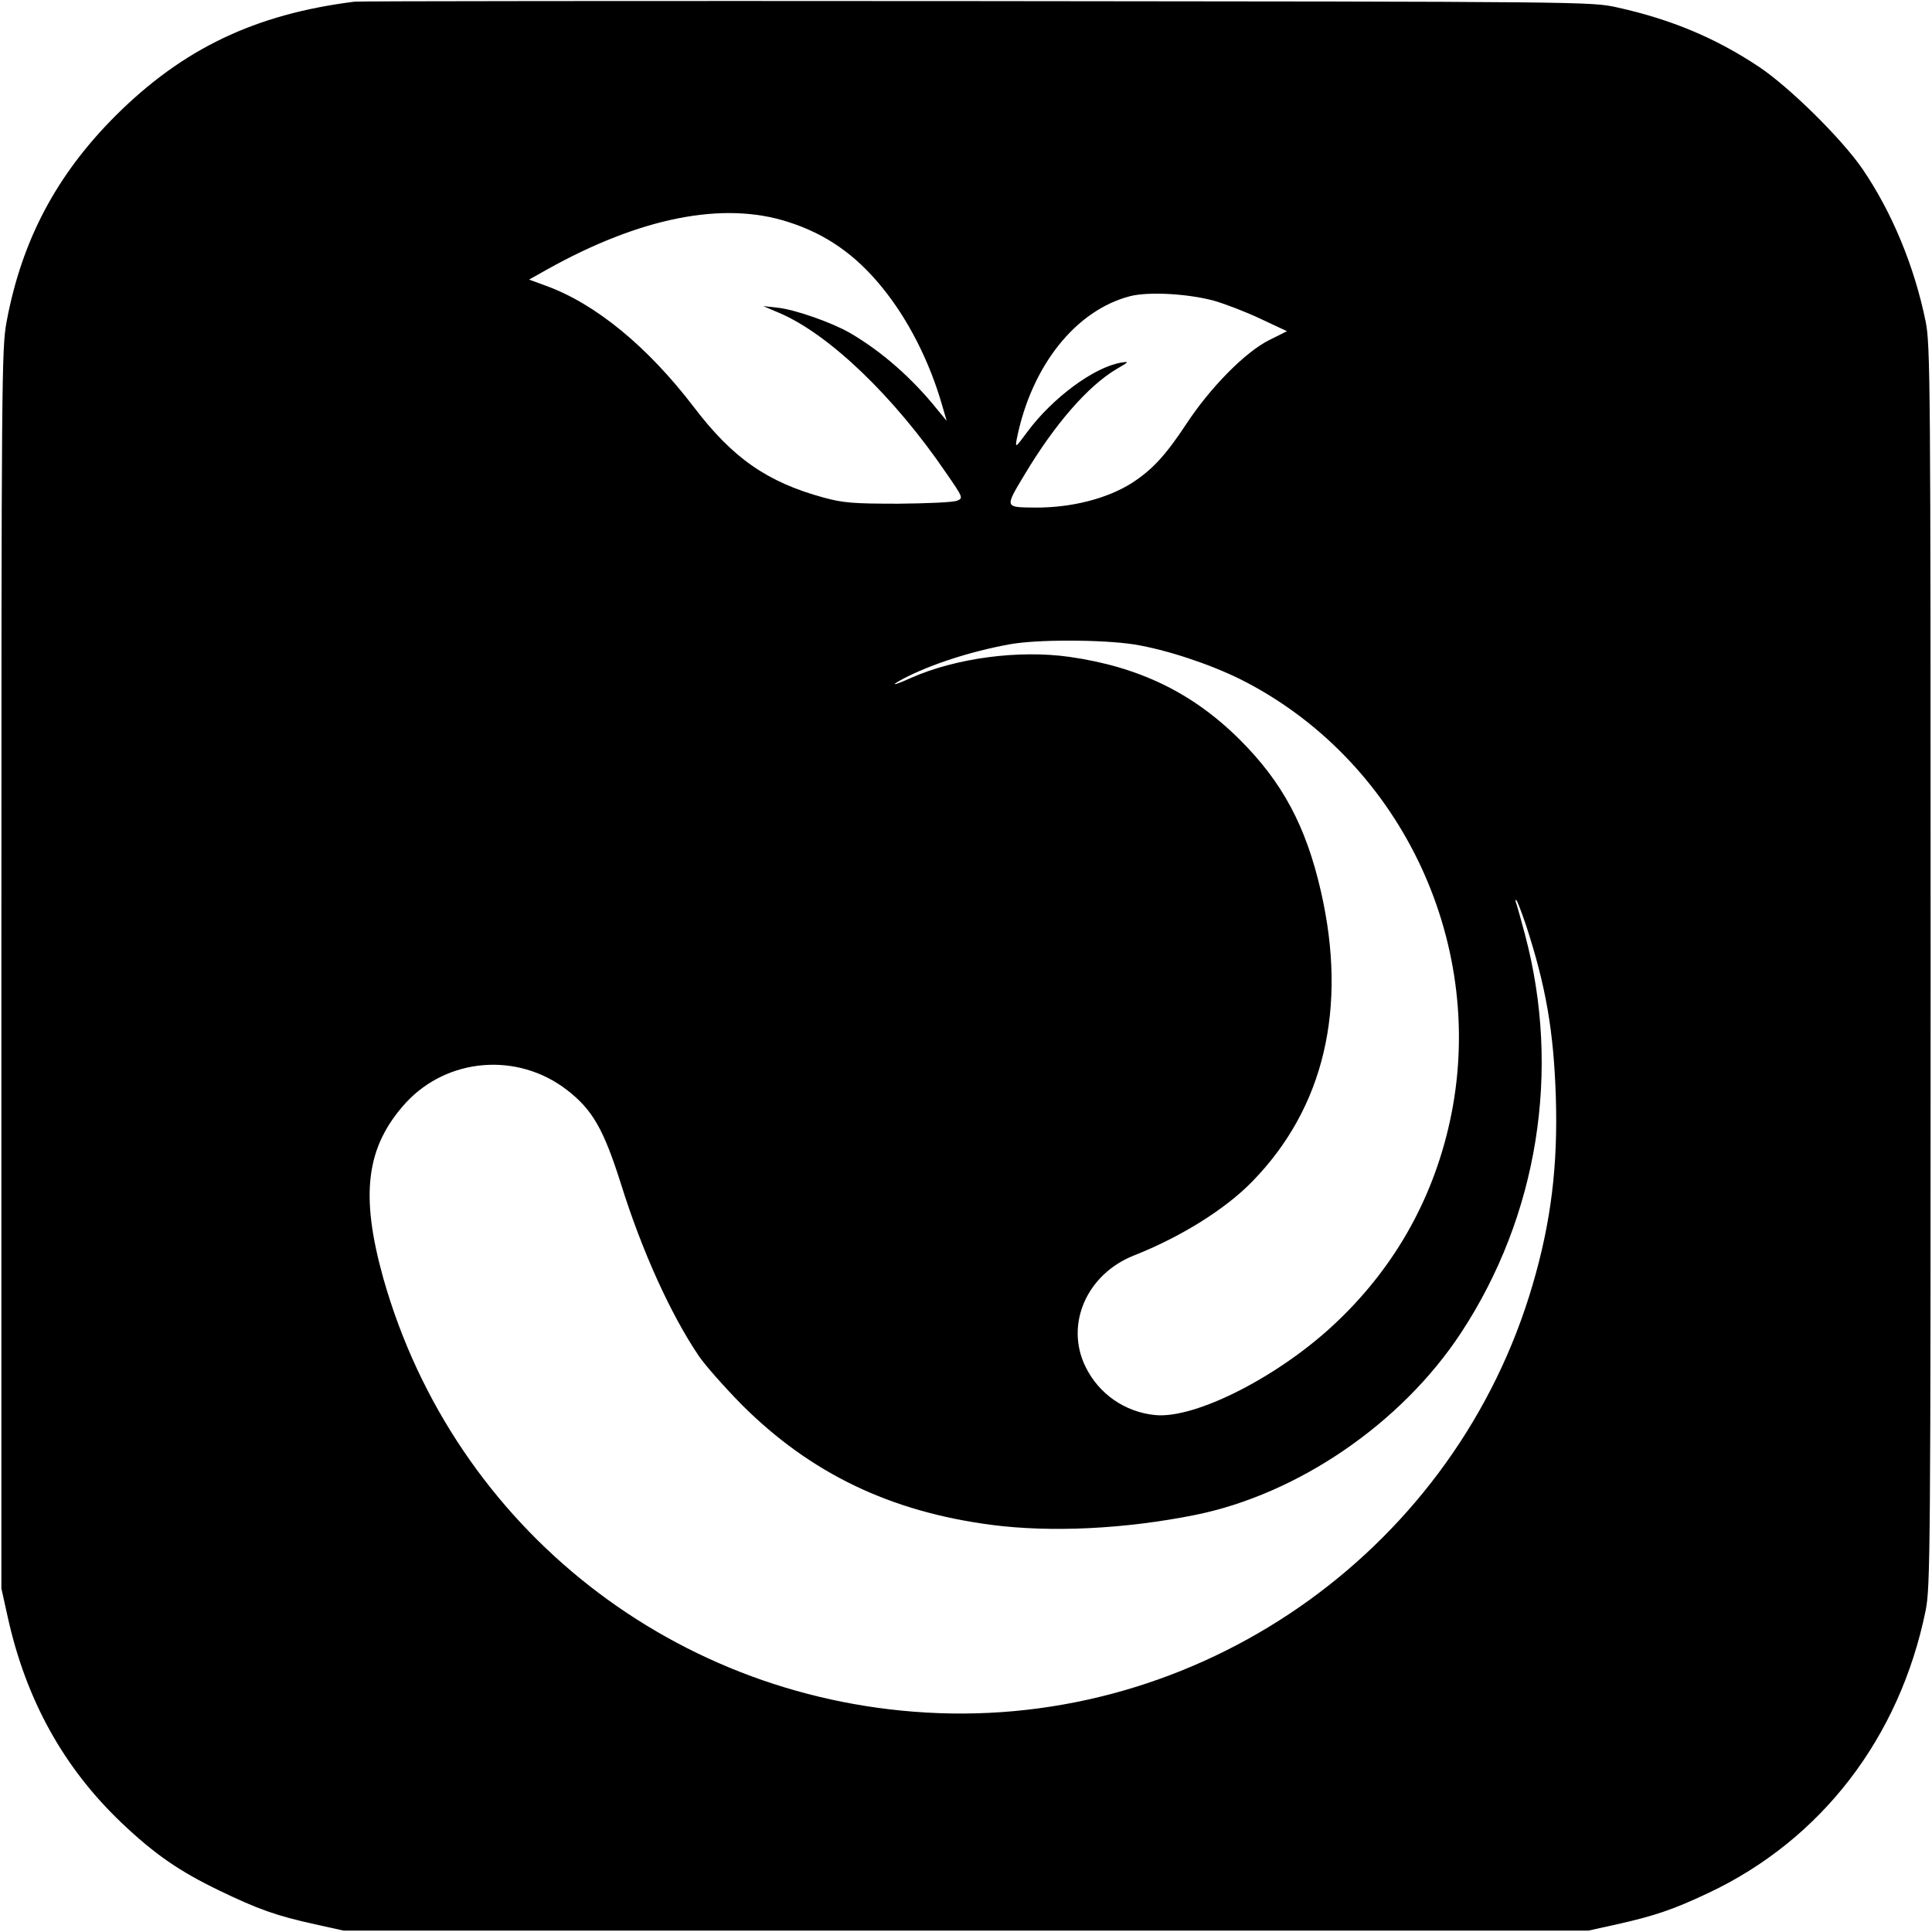
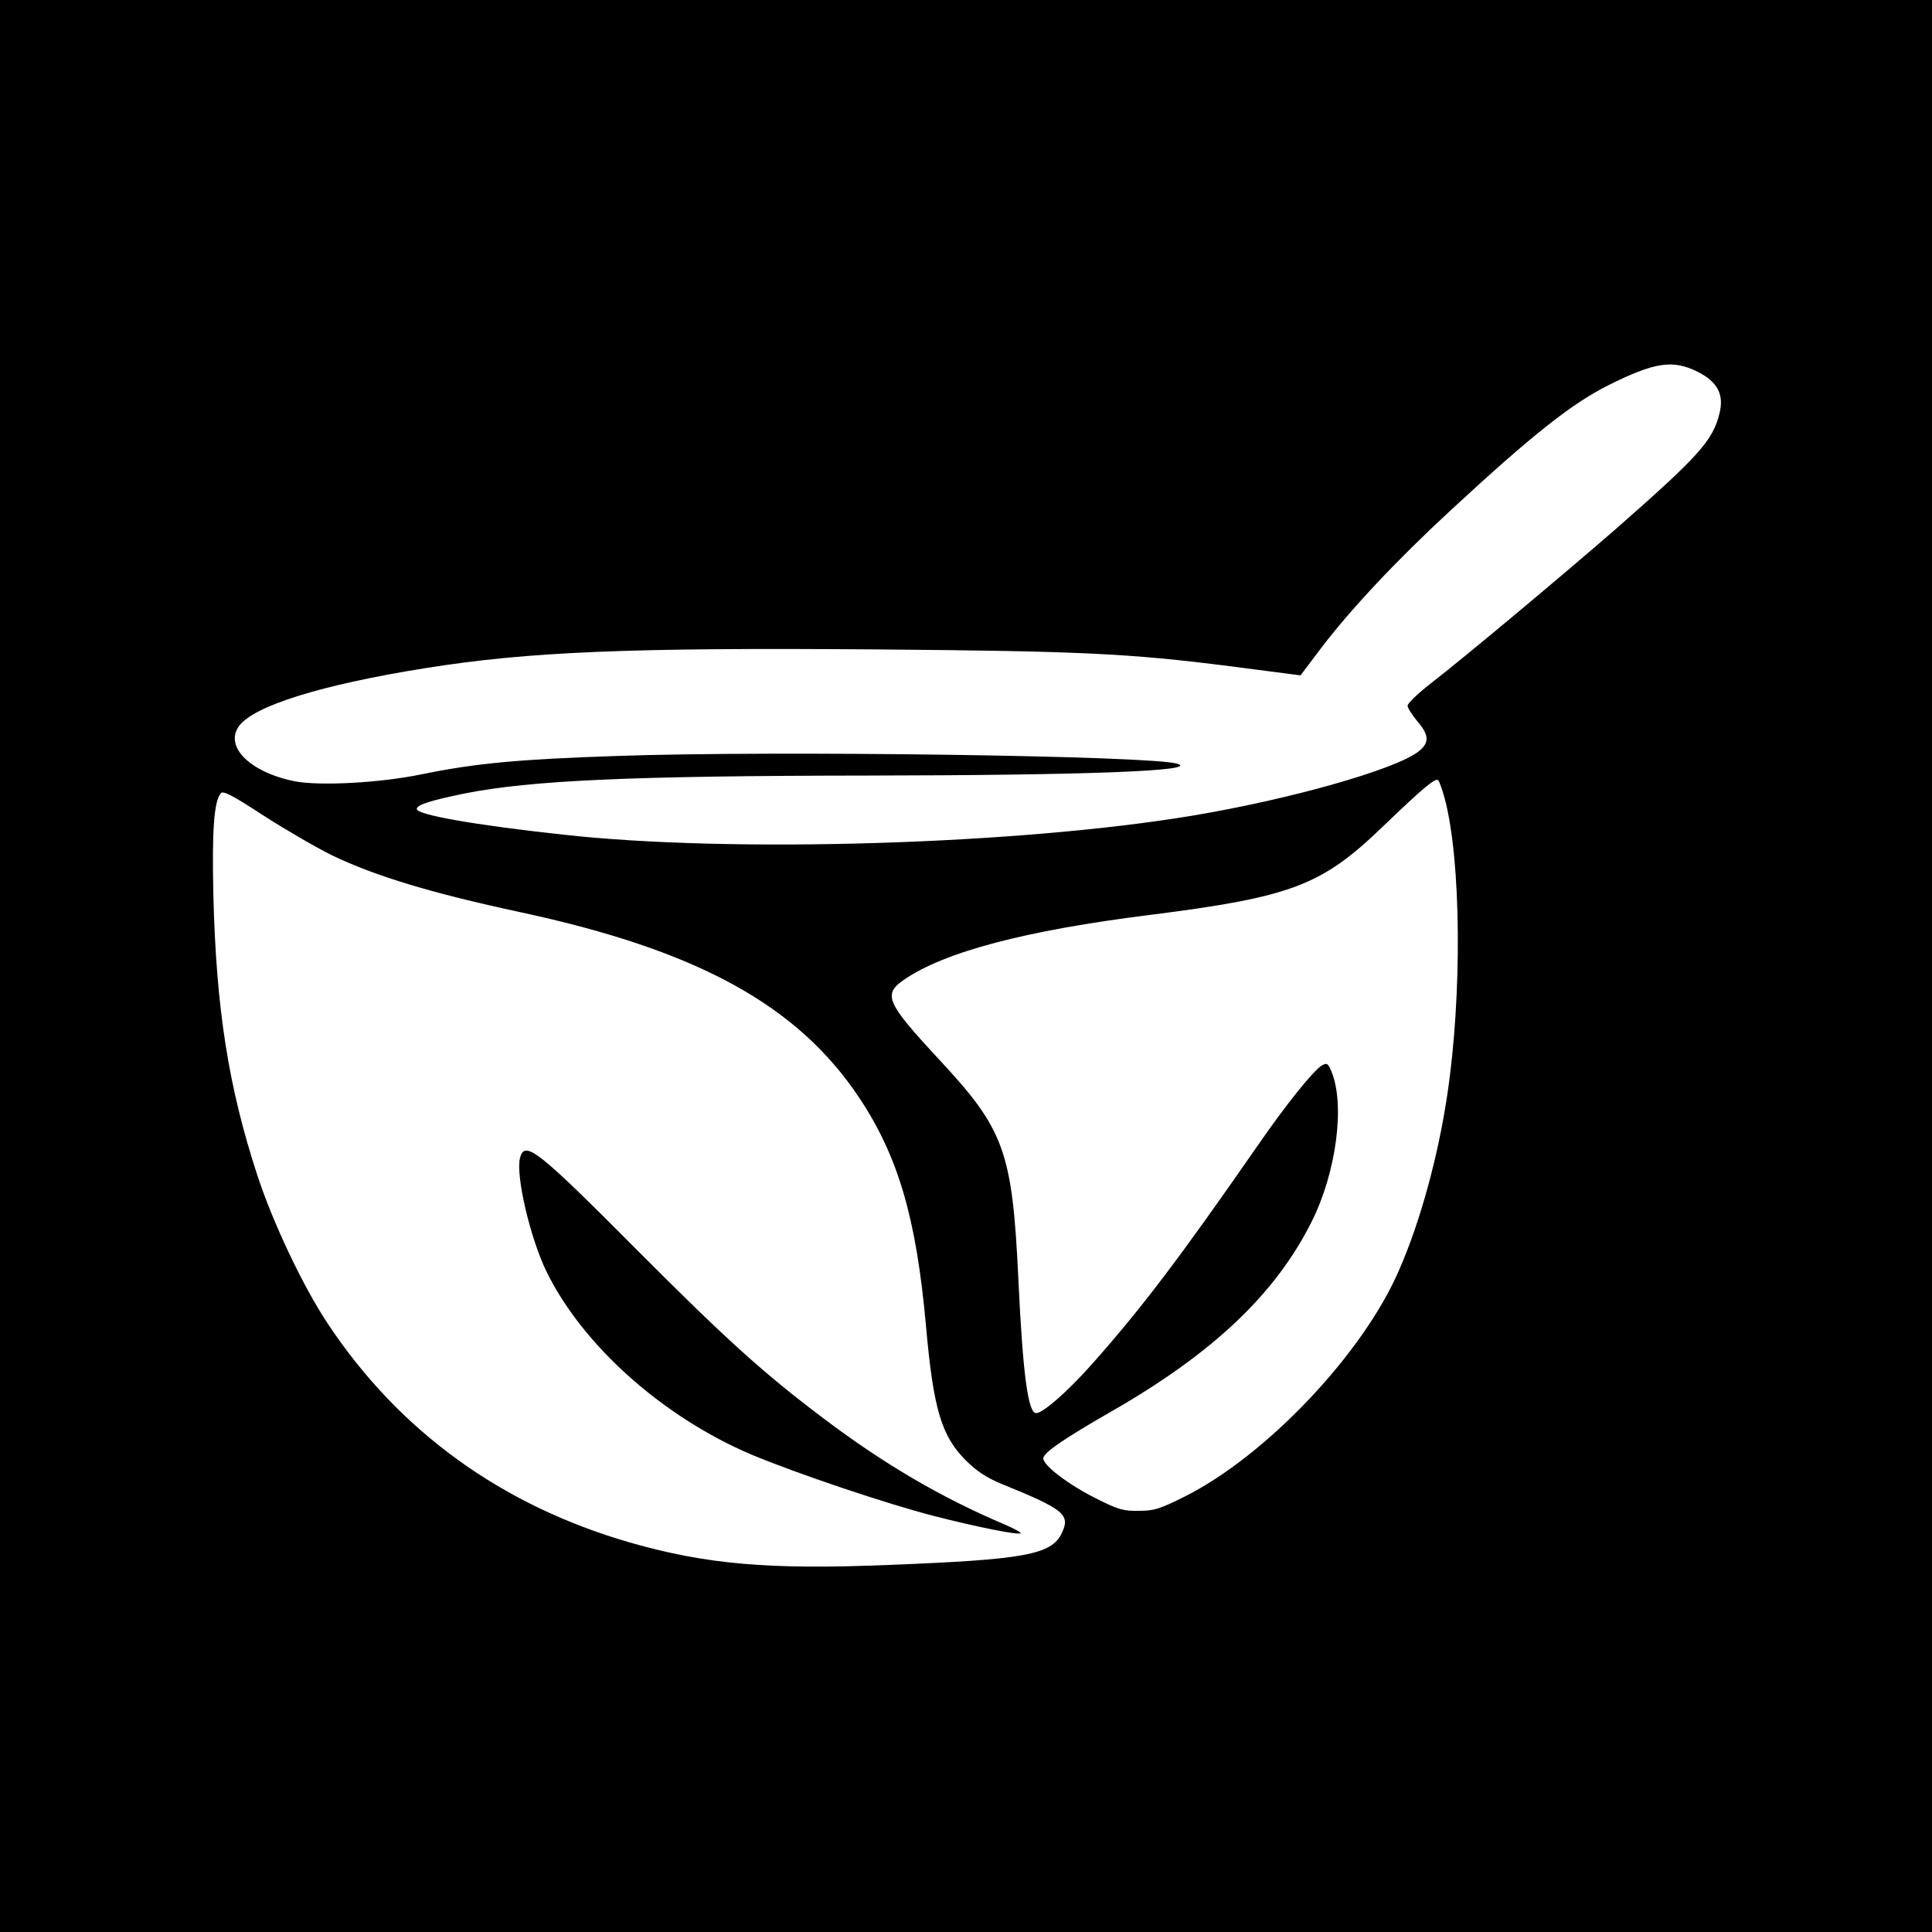
<svg xmlns="http://www.w3.org/2000/svg" version="1.0" width="700pt" height="700pt" viewBox="0 0 700 700" preserveAspectRatio="xMidYMid meet">
  <g transform="translate(0,700) scale(0.1,-0.1)" fill="#000000" stroke="none">
-     <path d="M1285 6994 c-360 -45 -622 -170 -866 -413 -215 -215 -340 -452 -395 -746 -18 -96 -19 -194 -19 -2345 l0 -2245 23 -104 c66 -299 202 -545 412 -745 121 -115 210 -176 355 -246 141 -68 206 -91 346 -122 l104 -23 2255 0 2255 0 104 23 c134 30 203 53 330 113 410 193 694 563 788 1024 17 86 18 202 18 2335 0 2133 -1 2249 -18 2335 -41 201 -122 396 -229 553 -75 109 -263 295 -375 370 -158 105 -319 172 -513 215 -95 21 -96 21 -2320 23 -1224 1 -2238 0 -2255 -2z m1570 -798 c136 -43 244 -118 340 -236 95 -116 173 -269 219 -430 l16 -55 -33 40 c-93 116 -203 212 -318 279 -66 38 -198 84 -260 91 l-54 6 59 -25 c180 -77 416 -303 605 -581 61 -88 61 -90 39 -99 -13 -6 -108 -10 -213 -11 -165 0 -200 3 -270 22 -206 56 -331 144 -471 328 -168 220 -357 375 -537 440 l-60 22 64 36 c338 189 639 249 874 173z m1545 -286 c41 -12 117 -41 169 -66 l94 -44 -64 -32 c-87 -43 -215 -173 -302 -306 -74 -112 -122 -164 -196 -212 -90 -57 -220 -90 -351 -89 -111 1 -110 -1 -38 119 110 184 230 321 332 382 48 28 49 29 17 24 -98 -17 -248 -128 -339 -251 -43 -58 -44 -59 -38 -25 53 264 213 466 411 517 67 17 210 9 305 -17z m-290 -1245 c116 -19 270 -70 382 -125 574 -287 892 -941 767 -1575 -58 -292 -198 -547 -413 -752 -205 -197 -514 -355 -661 -340 -110 11 -204 77 -252 175 -75 153 4 335 175 403 170 67 332 168 429 268 260 266 346 628 249 1051 -54 237 -140 397 -295 551 -170 169 -364 263 -616 299 -184 26 -411 -4 -574 -76 -64 -29 -80 -31 -30 -4 99 52 243 99 384 125 99 19 340 18 455 0z m1419 -1017 c72 -221 100 -382 108 -620 8 -250 -17 -455 -84 -683 -276 -944 -1170 -1589 -2153 -1552 -947 36 -1754 668 -2011 1575 -85 304 -63 477 81 636 151 164 405 185 584 47 93 -72 133 -142 196 -341 75 -240 179 -471 282 -623 23 -34 94 -114 157 -178 248 -247 536 -386 904 -434 216 -28 483 -15 737 36 372 75 747 331 963 659 279 424 364 951 232 1445 -13 50 -27 98 -30 108 -4 9 -5 17 -2 17 3 0 19 -42 36 -92z" />
+     <path d="M0 3500 l0 -3500 3500 0 3500 0 0 3500 0 3500 -3500 0 -3500 0 0 -3500z m6151 2153 c73 -37 96 -83 79 -151 -24 -98 -74 -154 -376 -419 -184 -160 -536 -455 -666 -556 -49 -38 -88 -75 -88 -84 0 -8 16 -33 35 -56 44 -51 45 -79 3 -111 -86 -65 -463 -172 -816 -231 -629 -105 -1673 -137 -2282 -69 -323 35 -530 72 -530 93 0 15 51 31 173 56 241 48 607 64 1457 65 800 1 1211 17 1125 43 -91 29 -1460 48 -2030 28 -355 -12 -509 -26 -705 -66 -154 -32 -370 -43 -461 -26 -161 32 -256 124 -204 199 52 74 299 151 675 211 375 60 737 75 1640 68 729 -6 909 -14 1278 -61 l254 -33 74 98 c107 141 275 320 470 500 294 272 435 384 569 452 170 85 235 95 326 50z m-916 -1548 c59 -224 63 -709 9 -1070 -33 -223 -98 -462 -175 -637 -130 -302 -481 -672 -776 -820 -90 -45 -111 -52 -166 -52 -57 -1 -75 4 -158 46 -96 48 -189 118 -189 144 0 20 74 71 245 169 370 212 597 427 728 690 89 178 121 423 71 543 -12 29 -16 32 -34 22 -29 -16 -130 -141 -232 -289 -288 -415 -422 -591 -602 -794 -89 -100 -177 -177 -202 -177 -29 0 -48 140 -64 480 -22 470 -50 547 -291 805 -187 202 -201 232 -124 285 146 101 442 179 891 235 513 65 622 106 843 319 149 143 192 179 202 169 4 -4 15 -35 24 -68z m-4030 -205 c157 -75 359 -136 680 -205 643 -138 1006 -337 1230 -675 140 -212 205 -434 240 -824 27 -303 56 -398 144 -487 43 -42 75 -63 136 -88 221 -90 244 -109 212 -176 -37 -78 -135 -96 -627 -115 -433 -18 -661 2 -937 81 -465 134 -837 403 -1096 794 -89 134 -199 366 -255 538 -104 318 -149 602 -159 1017 -5 232 2 335 27 366 9 10 43 -8 158 -83 81 -52 192 -116 247 -143z" />
+     <path d="M1884 2804 c-16 -63 37 -290 96 -411 131 -268 422 -527 742 -663 165 -69 491 -179 663 -223 156 -40 306 -70 313 -62 3 2 -24 17 -59 32 -229 97 -437 219 -654 383 -217 163 -356 289 -671 605 -367 369 -413 406 -430 339z" />
  </g>
</svg>
